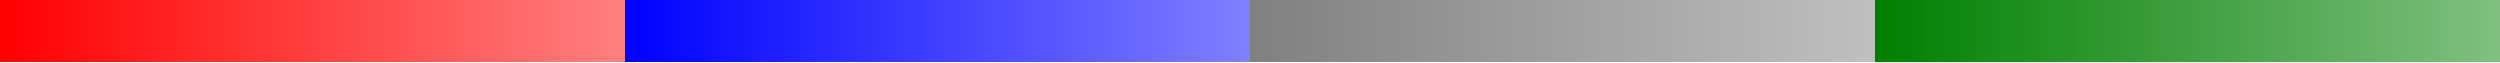
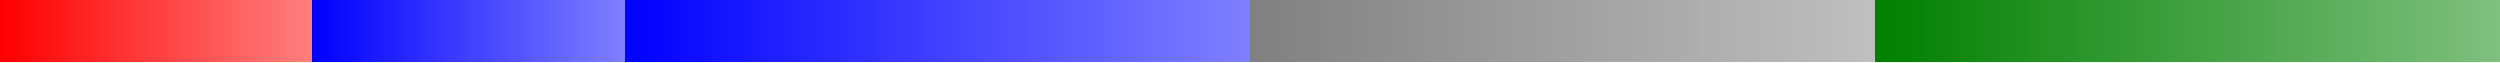
<svg xmlns="http://www.w3.org/2000/svg" width="600pt" height="15pt" viewBox="0 0 600 15" version="1.1" shape-rendering="crispEdges">
  <defs>
-     <linearGradient id="linear0" gradientUnits="userSpaceOnUse" x1="0" y1="0" x2="150" y2="0">
+     <linearGradient id="linear0" gradientUnits="userSpaceOnUse" x1="0" y1="0" x2="75" y2="0">
      <stop offset="0" style="stop-color:rgb(100%,0%,0%);stop-opacity:1;" />
      <stop offset="1" style="stop-color:rgb(100%,0%,0%);stop-opacity:0.5;" />
    </linearGradient>
-     <linearGradient id="linear1" gradientUnits="userSpaceOnUse" x1="150" y1="0" x2="300" y2="0">
+     <linearGradient id="linear1" gradientUnits="userSpaceOnUse" x1="75" y1="0" x2="150" y2="0">
      <stop offset="0" style="stop-color:rgb(0%,0%,100%);stop-opacity:1;" />
      <stop offset="1" style="stop-color:rgb(0%,0%,100%);stop-opacity:0.5;" />
    </linearGradient>
-     <linearGradient id="linear2" gradientUnits="userSpaceOnUse" x1="300" y1="0" x2="450" y2="0">
+     <linearGradient id="linear2" gradientUnits="userSpaceOnUse" x1="150" y1="0" x2="300" y2="0">
+       <stop offset="0" style="stop-color:rgb(0%,0%,100%);stop-opacity:1;" />
+       <stop offset="1" style="stop-color:rgb(0%,0%,100%);stop-opacity:0.5;" />
+     </linearGradient>
+     <linearGradient id="linear3" gradientUnits="userSpaceOnUse" x1="300" y1="0" x2="450" y2="0">
      <stop offset="0" style="stop-color:rgb(50.196%,50.196%,50.196%);stop-opacity:1;" />
      <stop offset="1" style="stop-color:rgb(50.196%,50.196%,50.196%);stop-opacity:0.5;" />
    </linearGradient>
-     <linearGradient id="linear3" gradientUnits="userSpaceOnUse" x1="450" y1="0" x2="600" y2="0">
+     <linearGradient id="linear4" gradientUnits="userSpaceOnUse" x1="450" y1="0" x2="600" y2="0">
      <stop offset="0" style="stop-color:rgb(0%,50.196%,0%);stop-opacity:1;" />
      <stop offset="1" style="stop-color:rgb(0%,50.196%,0%);stop-opacity:0.5;" />
    </linearGradient>
  </defs>
-   <g id="surface5">
-     <path style=" stroke:none;fill-rule:nonzero;fill:url(#linear0);" d="M 0 0 L 150 0 L 150 15 L 0 15 Z M 0 0 " />
-     <path style=" stroke:none;fill-rule:nonzero;fill:url(#linear1);" d="M 150 0 L 300 0 L 300 15 L 150 15 Z M 150 0 " />
-     <path style=" stroke:none;fill-rule:nonzero;fill:url(#linear2);" d="M 300 0 L 450 0 L 450 15 L 300 15 Z M 300 0 " />
-     <path style=" stroke:none;fill-rule:nonzero;fill:url(#linear3);" d="M 450 0 L 600 0 L 600 15 L 450 15 Z M 450 0 " />
+   <g id="surface9">
+     <path style=" stroke:none;fill-rule:nonzero;fill:url(#linear0);" d="M 0 0 L 75 0 L 75 15 L 0 15 Z M 0 0 " />
+     <path style=" stroke:none;fill-rule:nonzero;fill:url(#linear1);" d="M 75 0 L 150 0 L 150 15 L 75 15 Z M 75 0 " />
+     <path style=" stroke:none;fill-rule:nonzero;fill:url(#linear2);" d="M 150 0 L 300 0 L 300 15 L 150 15 Z M 150 0 " />
+     <path style=" stroke:none;fill-rule:nonzero;fill:url(#linear3);" d="M 300 0 L 450 0 L 450 15 L 300 15 Z M 300 0 " />
+     <path style=" stroke:none;fill-rule:nonzero;fill:url(#linear4);" d="M 450 0 L 600 0 L 600 15 L 450 15 Z M 450 0 " />
  </g>
</svg>
